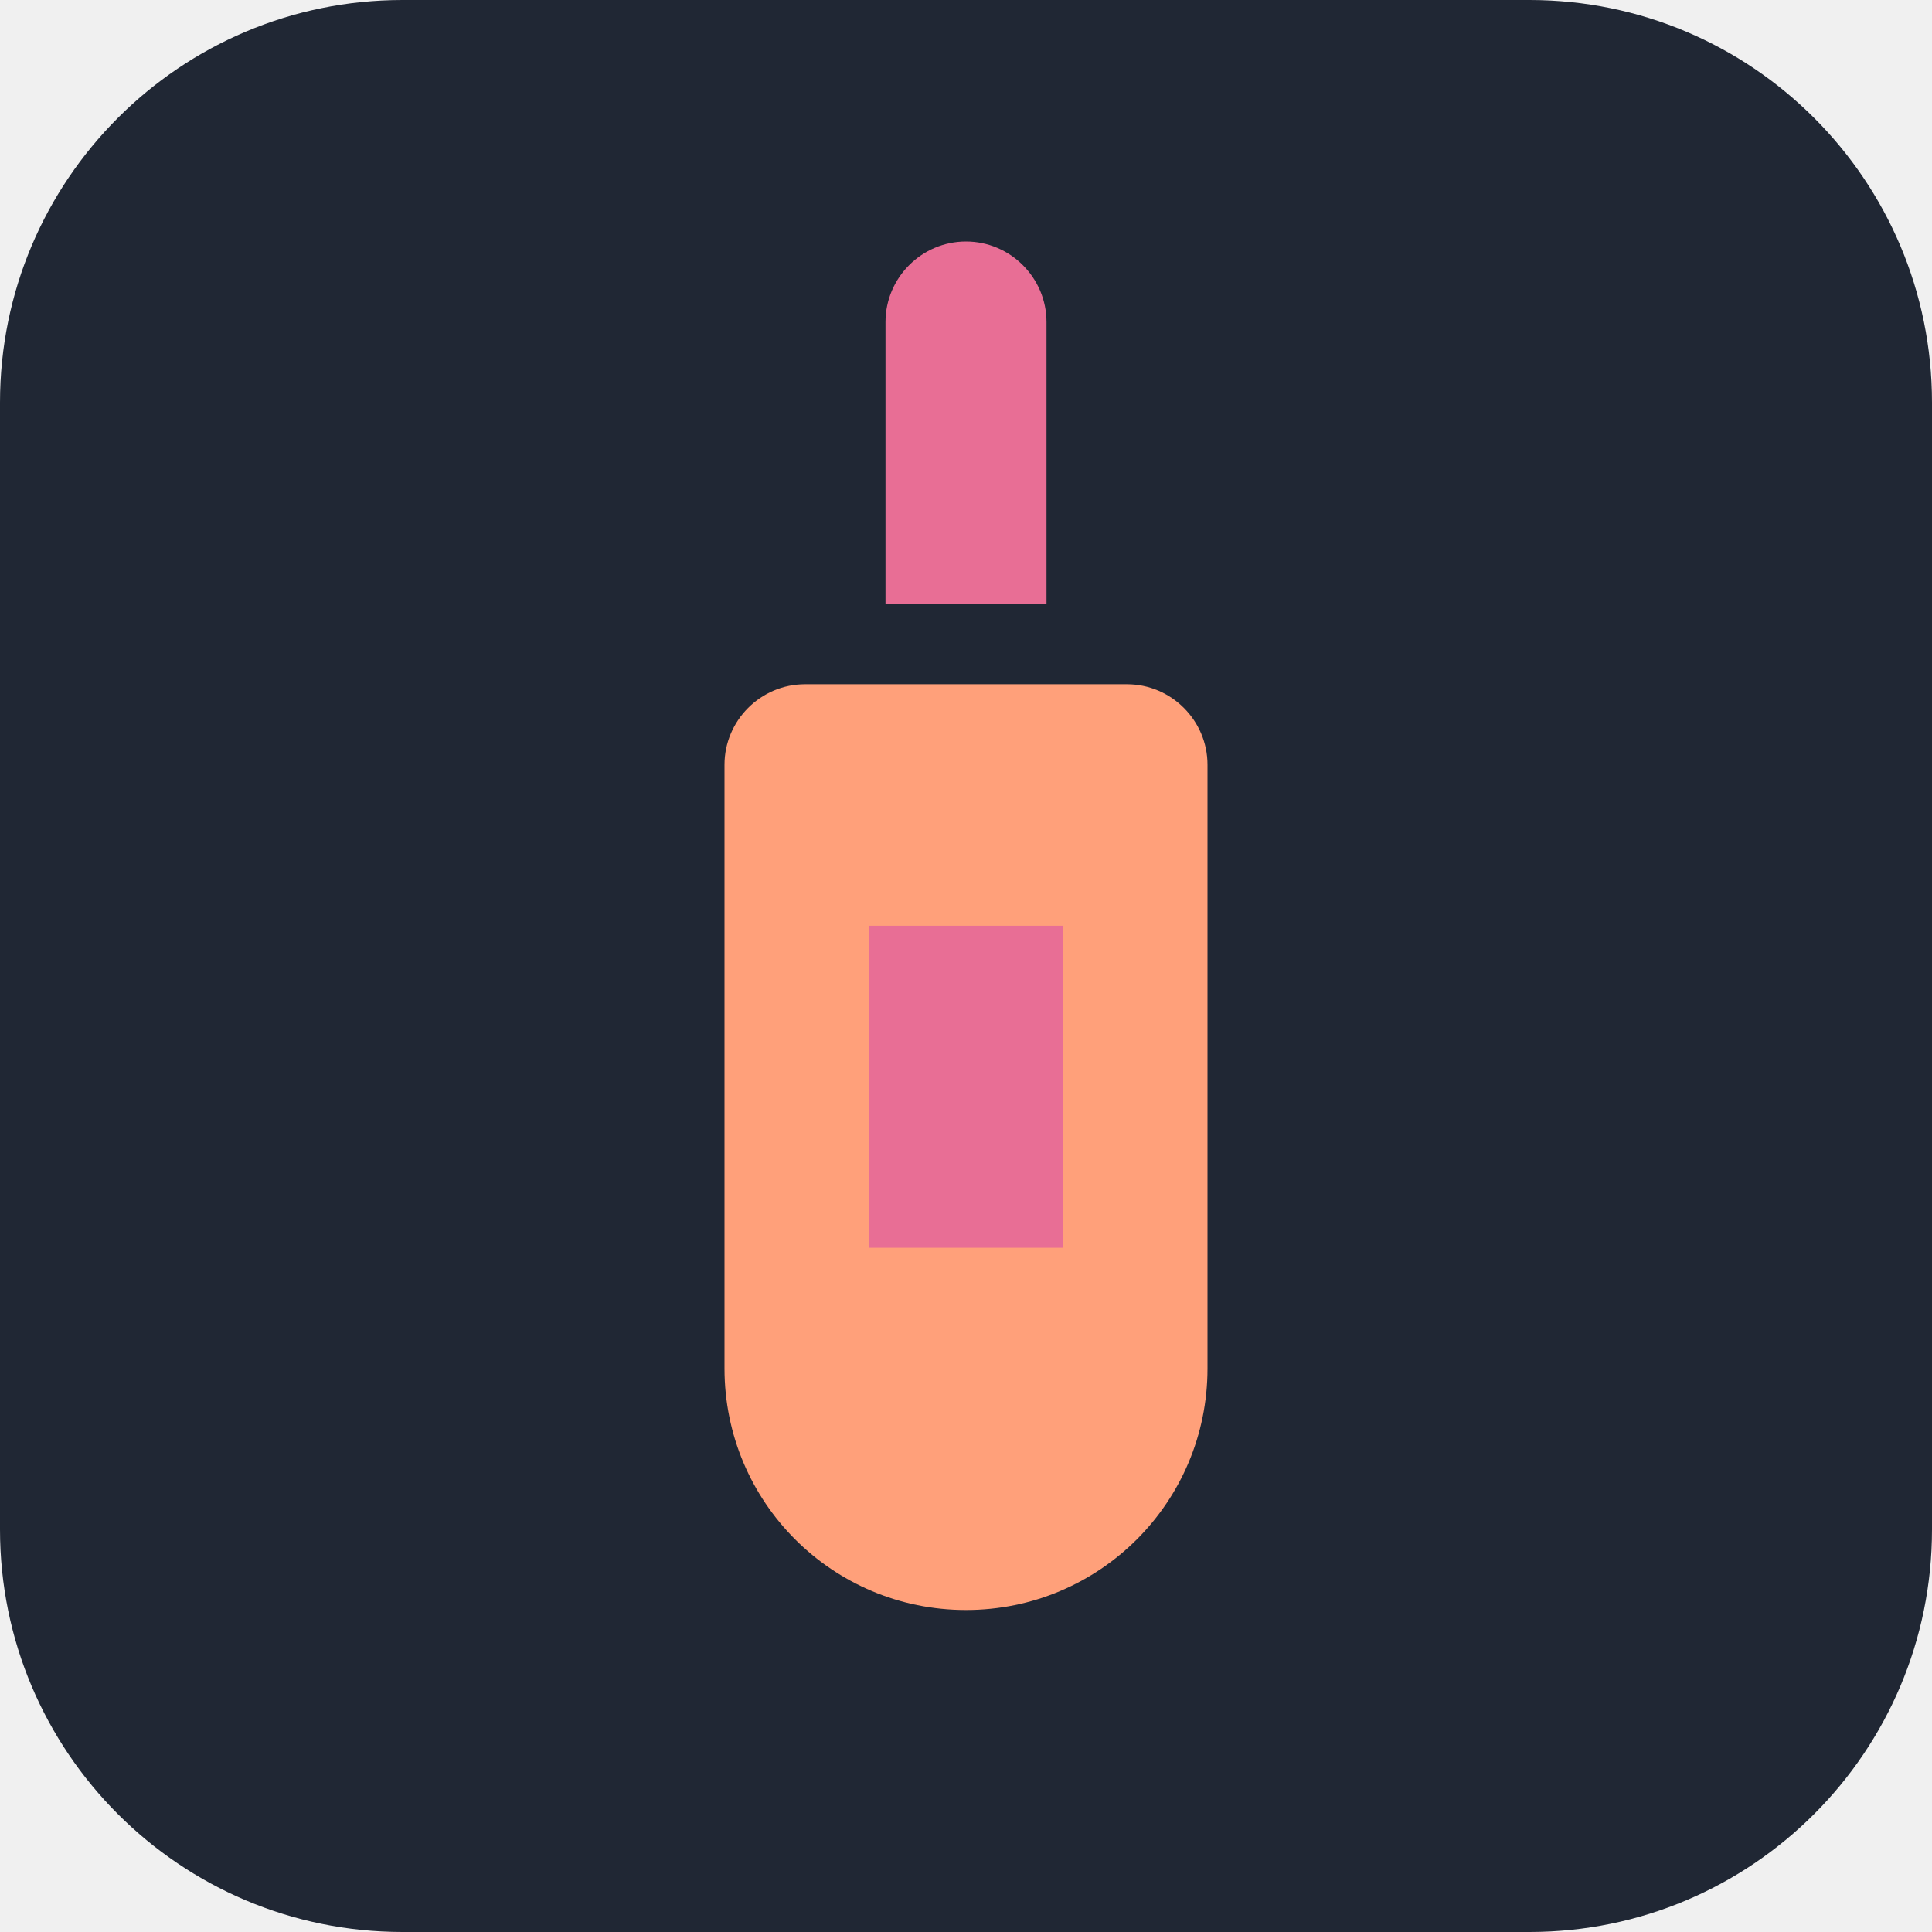
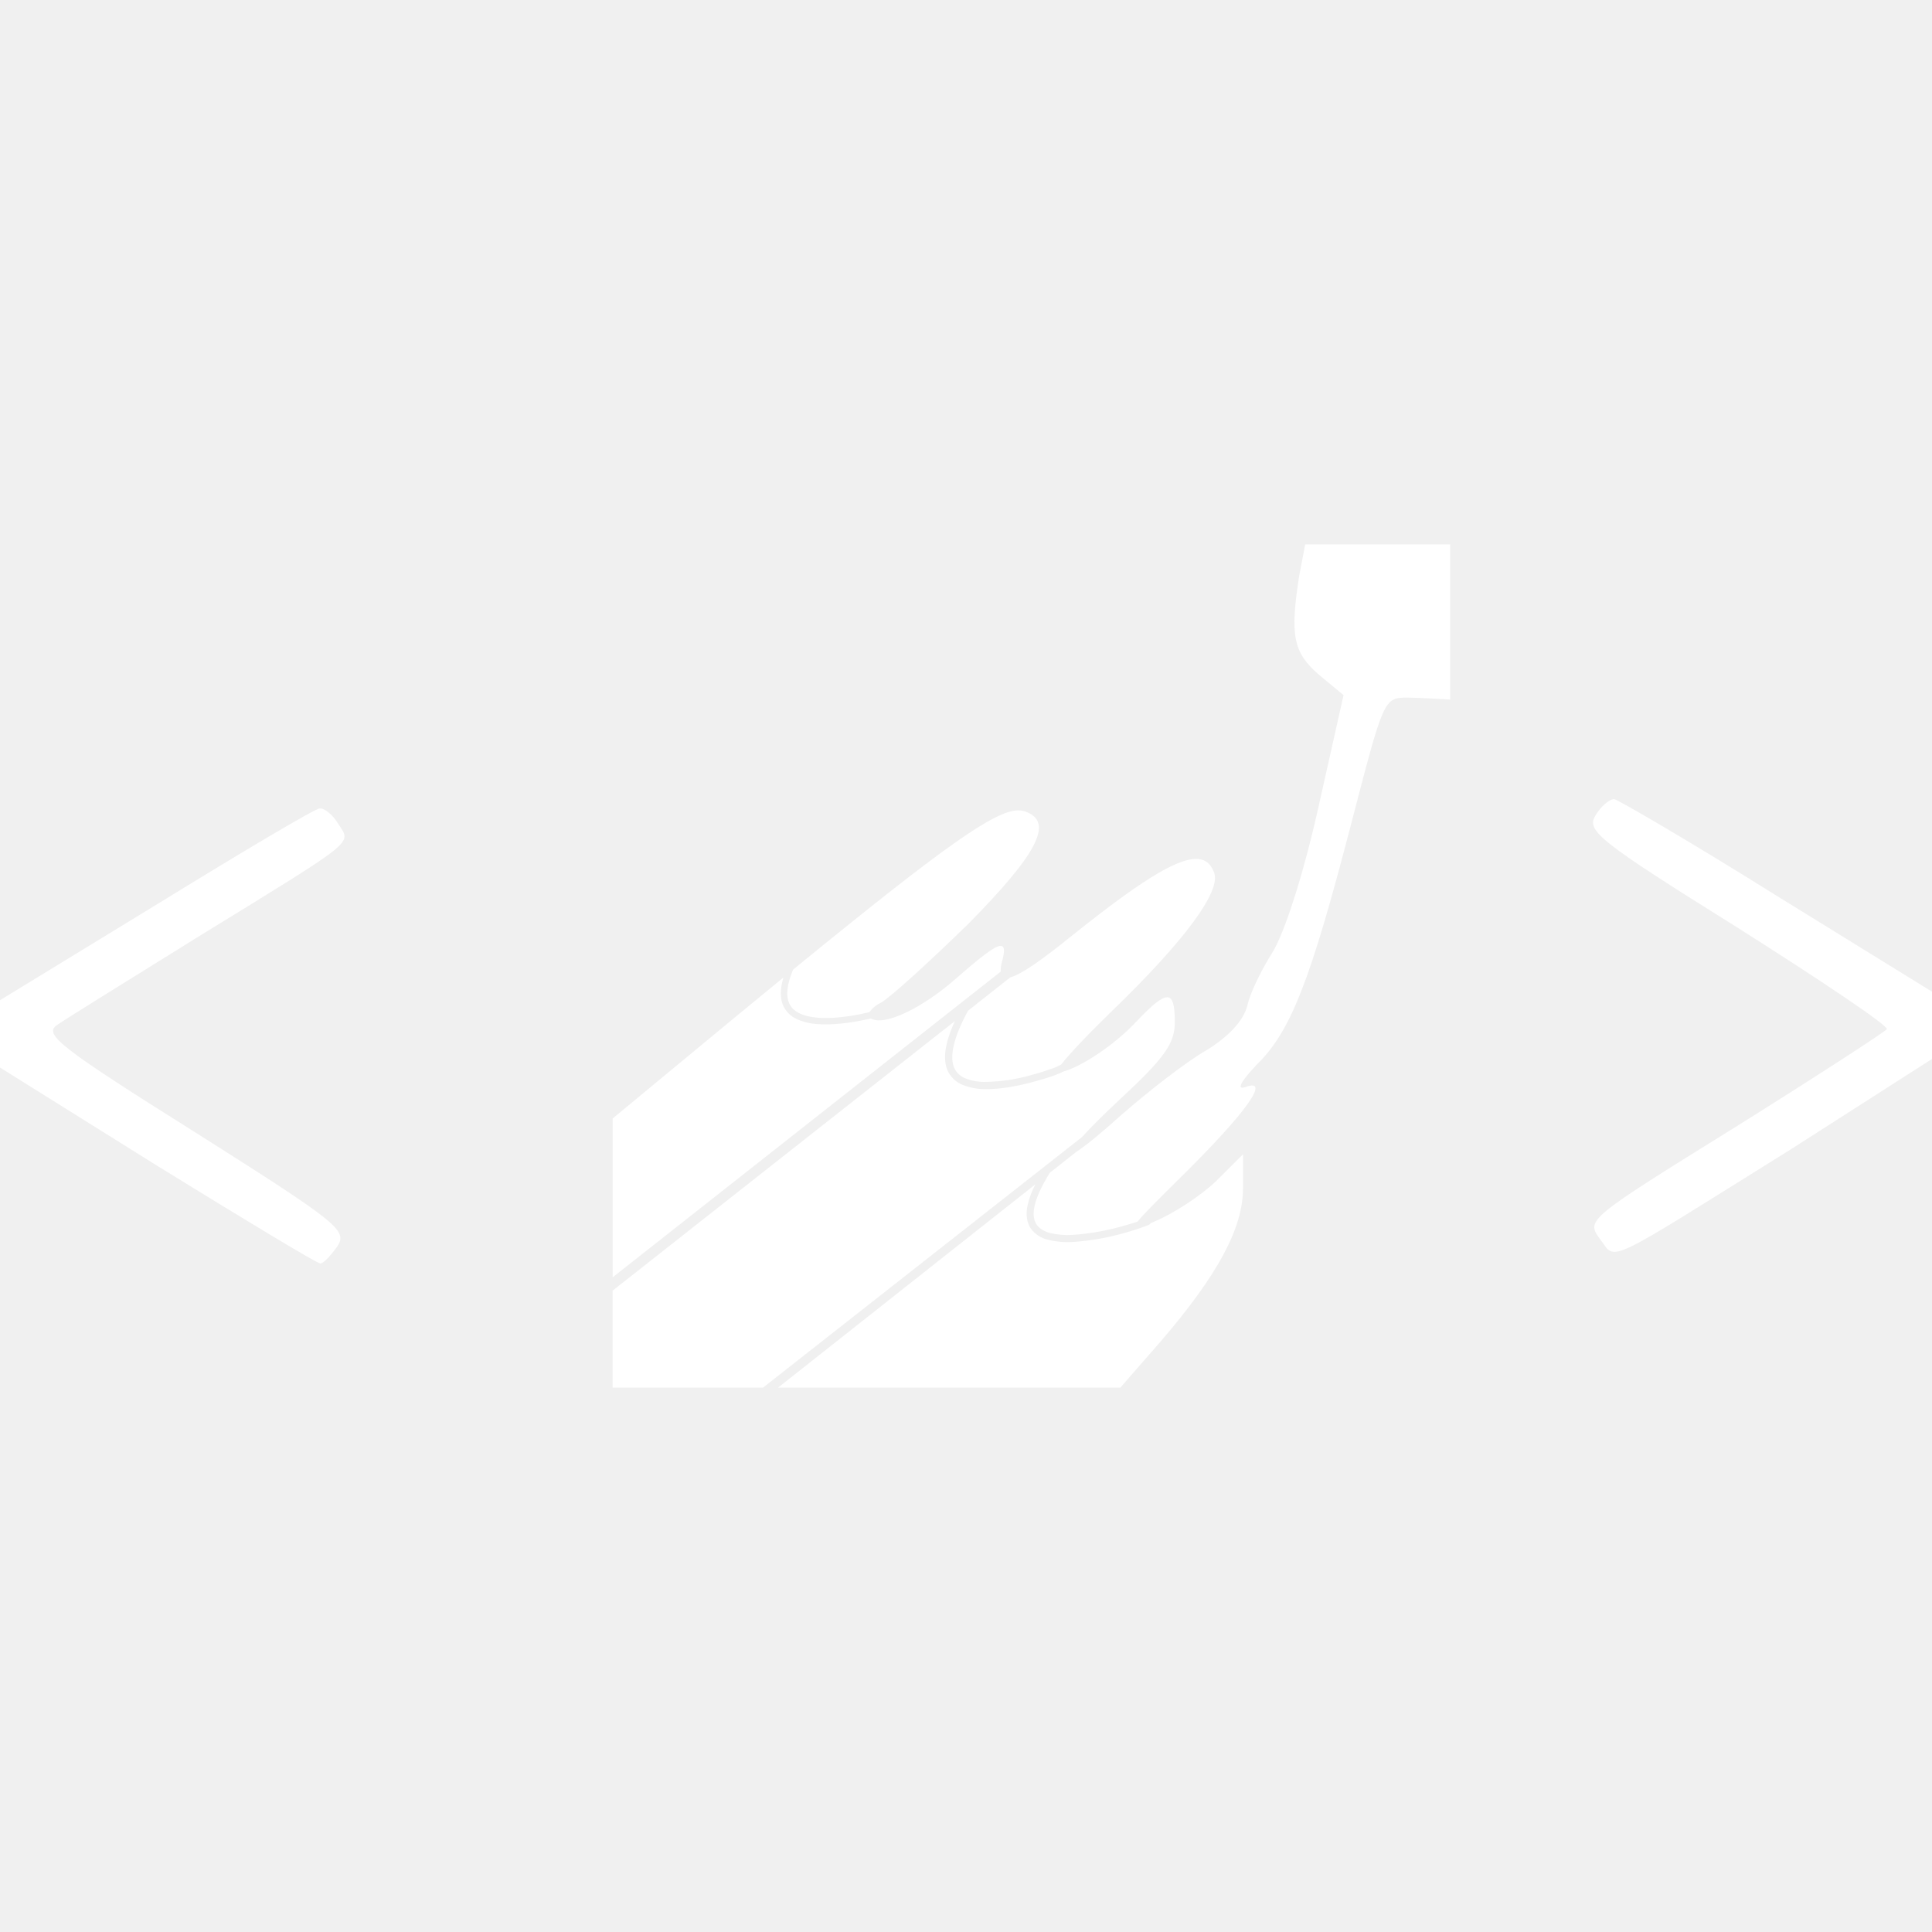
- <svg xmlns="http://www.w3.org/2000/svg" viewBox="0 0 24 24" fill="none">
-   <rect width="24" height="24" rx="5" fill="#202734" />
-   <path d="M12 3C11.45 3 11 3.45 11 4V7.5H13V4C13 3.45 12.55 3 12 3Z" fill="#E86E95" />
-   <path d="M10 8.5C9.45 8.5 9 8.95 9 9.5V17C9 18.66 10.34 20 12 20C13.66 20 15 18.66 15 17V9.5C15 8.95 14.55 8.5 14 8.5H10Z" fill="#FFA07A" />
-   <path d="M10.8 11.5H13.2V15.5H10.8V11.5Z" fill="#E86E95" />
+ <svg xmlns="http://www.w3.org/2000/svg" fill="#fff" width="800px" height="800px" viewBox="0 0 24 24" role="img">
+   <path d="M16.214 6.762l-.075.391c-.116.741-.074.953.244 1.228l.307.254-.318 1.418c-.19.846-.423 1.555-.571 1.788-.127.201-.275.497-.307.656-.053.19-.233.381-.508.55-.243.138-.72.508-1.058.805-.27.243-.456.392-.557.456l-.33.261c-.106.17-.166.307-.189.411-.023.107-.01.178.024.23.033.05.09.085.168.107a.954.954 0 00.282.023 3 3 0 00.632-.112c.07-.019.125-.037.173-.053.074-.091.245-.263.548-.562.804-.793 1.111-1.227.794-1.11-.117.042-.064-.064.137-.276.424-.413.667-1.037 1.175-2.994.402-1.545.402-1.567.698-1.567.139 0 .532.024.532.024V6.762h-.902zm3.839 3.165c-.064 0-.17.096-.233.202-.116.19.021.306 1.767 1.396 1.037.657 1.873 1.217 1.852 1.26-.021.031-.868.582-1.883 1.217-1.842 1.142-1.852 1.153-1.683 1.386.212.275 0 .37 2.391-1.122L24 13.155v-.836l-1.937-1.196c-1.047-.656-1.957-1.185-2.01-1.196zm-16.085.117c-.053 0-.963.54-2.01 1.185L0 12.425v.836l1.947 1.217c1.08.666 1.99 1.217 2.032 1.217.042 0 .127-.096.212-.212.127-.201.02-.286-1.768-1.418C.72 12.996.54 12.848.71 12.732c.106-.074.91-.572 1.778-1.111 1.979-1.217 1.873-1.133 1.714-1.387-.063-.105-.17-.2-.233-.19zm8.684.023c-.292-.002-.92.443-2.8 1.978-.081.193-.088.326-.051.412.024.059.068.1.129.13.06.03.138.048.224.055.171.015.373-.012.536-.044l.11-.025a.386.386 0 01.144-.118c.116-.064.603-.508 1.09-.984.857-.868 1.058-1.26.709-1.387a.24.24 0 00-.09-.017zm2.196.603c-.257.007-.72.305-1.513.938-.398.323-.65.497-.785.533l-.524.414c-.197.36-.226.583-.174.706a.25.25 0 00.138.134.644.644 0 00.24.045 2.18 2.18 0 00.58-.085 3.466 3.466 0 00.291-.092l.029-.012.053-.028c.1-.129.33-.372.618-.652.91-.878 1.375-1.502 1.28-1.735-.043-.113-.117-.17-.233-.166zm-2.424 1.08c-.074.008-.24.136-.539.398-.432.382-.903.602-1.066.504a3.97 3.97 0 01-.114.024c-.166.033-.373.06-.558.045a.708.708 0 01-.252-.063.337.337 0 01-.168-.17c-.037-.09-.037-.202.005-.345l-.65.534-1.471 1.217V15.867l4.82-3.797a.41.41 0 01.016-.123c.037-.134.035-.202-.023-.196zm2.074.639c-.073 0-.195.103-.39.31-.265.283-.682.557-.903.613l-.034.018a2.191 2.191 0 01-.11.042c-.06.02-.138.044-.228.068-.18.049-.404.094-.604.089a.732.732 0 01-.275-.054.344.344 0 01-.184-.18c-.058-.139-.035-.334.092-.611L7.61 16.033v1.205h1.868l3.962-3.112c.103-.114.258-.27.467-.465.56-.519.687-.698.687-.963 0-.206-.023-.31-.096-.31zm.943 1.95l-.339.338c-.19.18-.529.402-.761.497l-.046.02-.003.005-.01.01c-.009.007-.013.008-.02.011a3.432 3.432 0 01-.282.093 3.058 3.058 0 01-.65.115 1.035 1.035 0 01-.31-.027.364.364 0 01-.218-.144c-.048-.074-.062-.173-.035-.295a1.11 1.11 0 01.095-.25l-3.197 2.526h4.252l.508-.582c.698-.814 1.016-1.396 1.016-1.894z" />
</svg>
